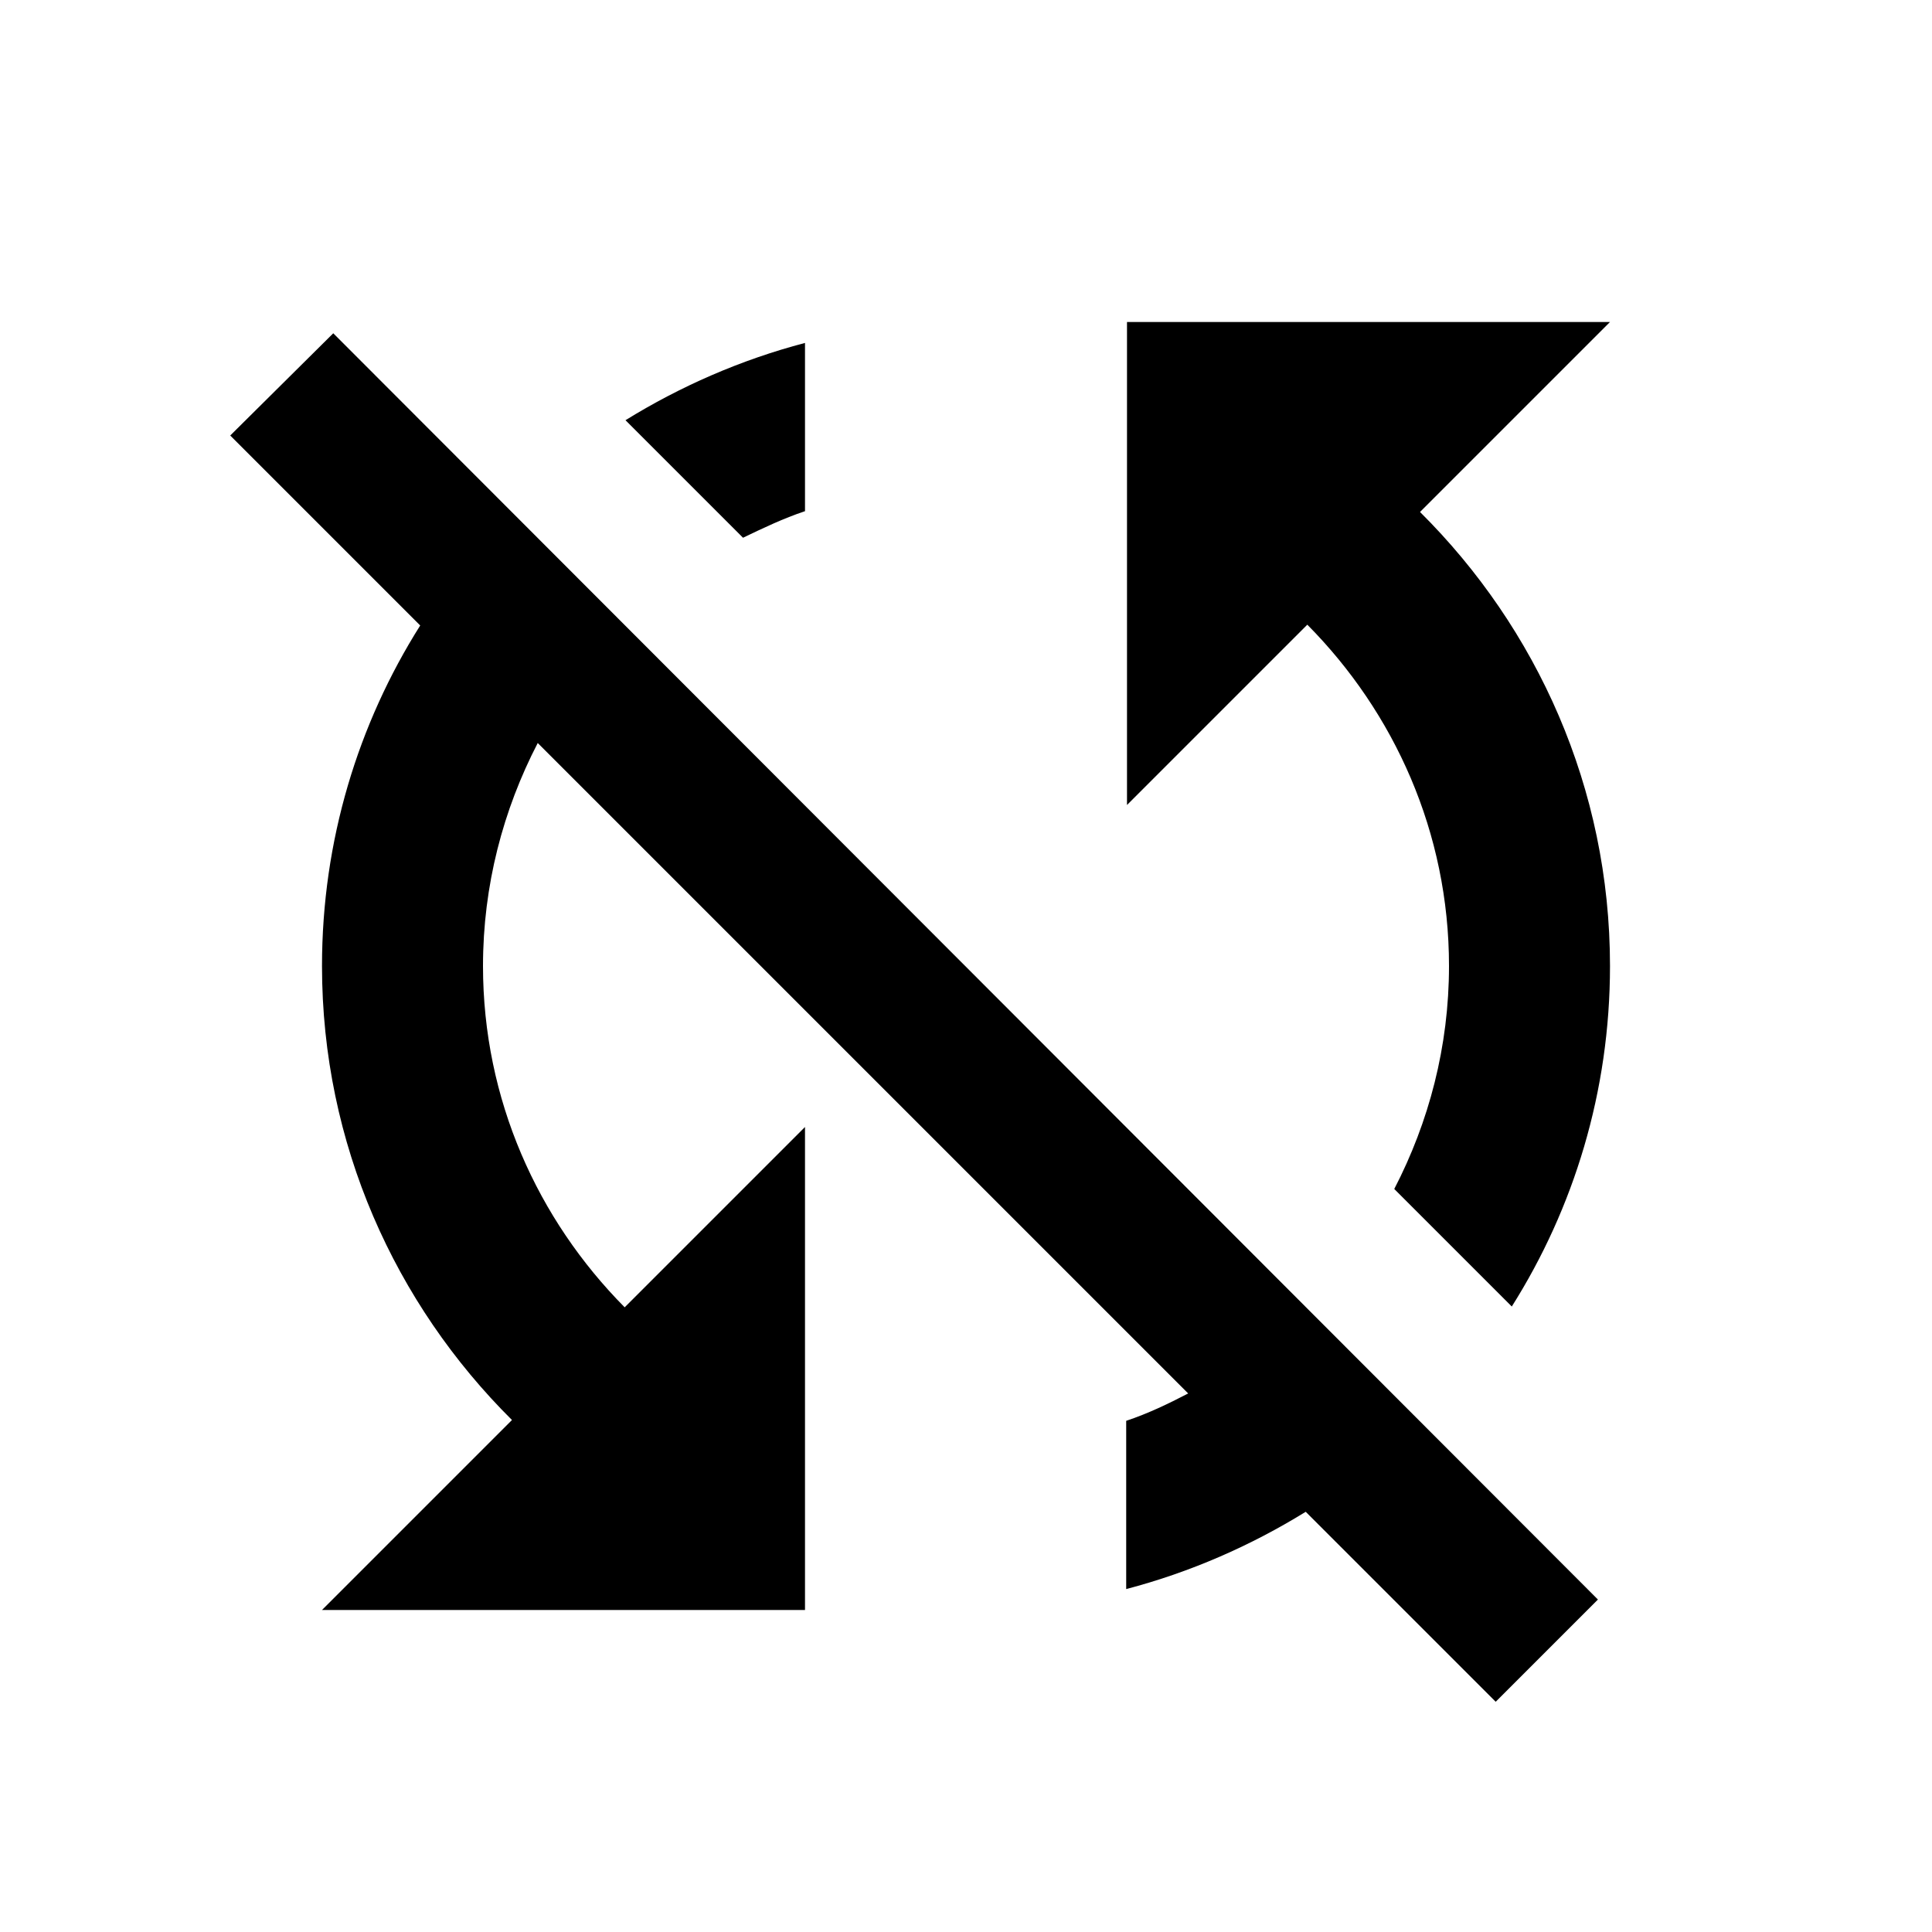
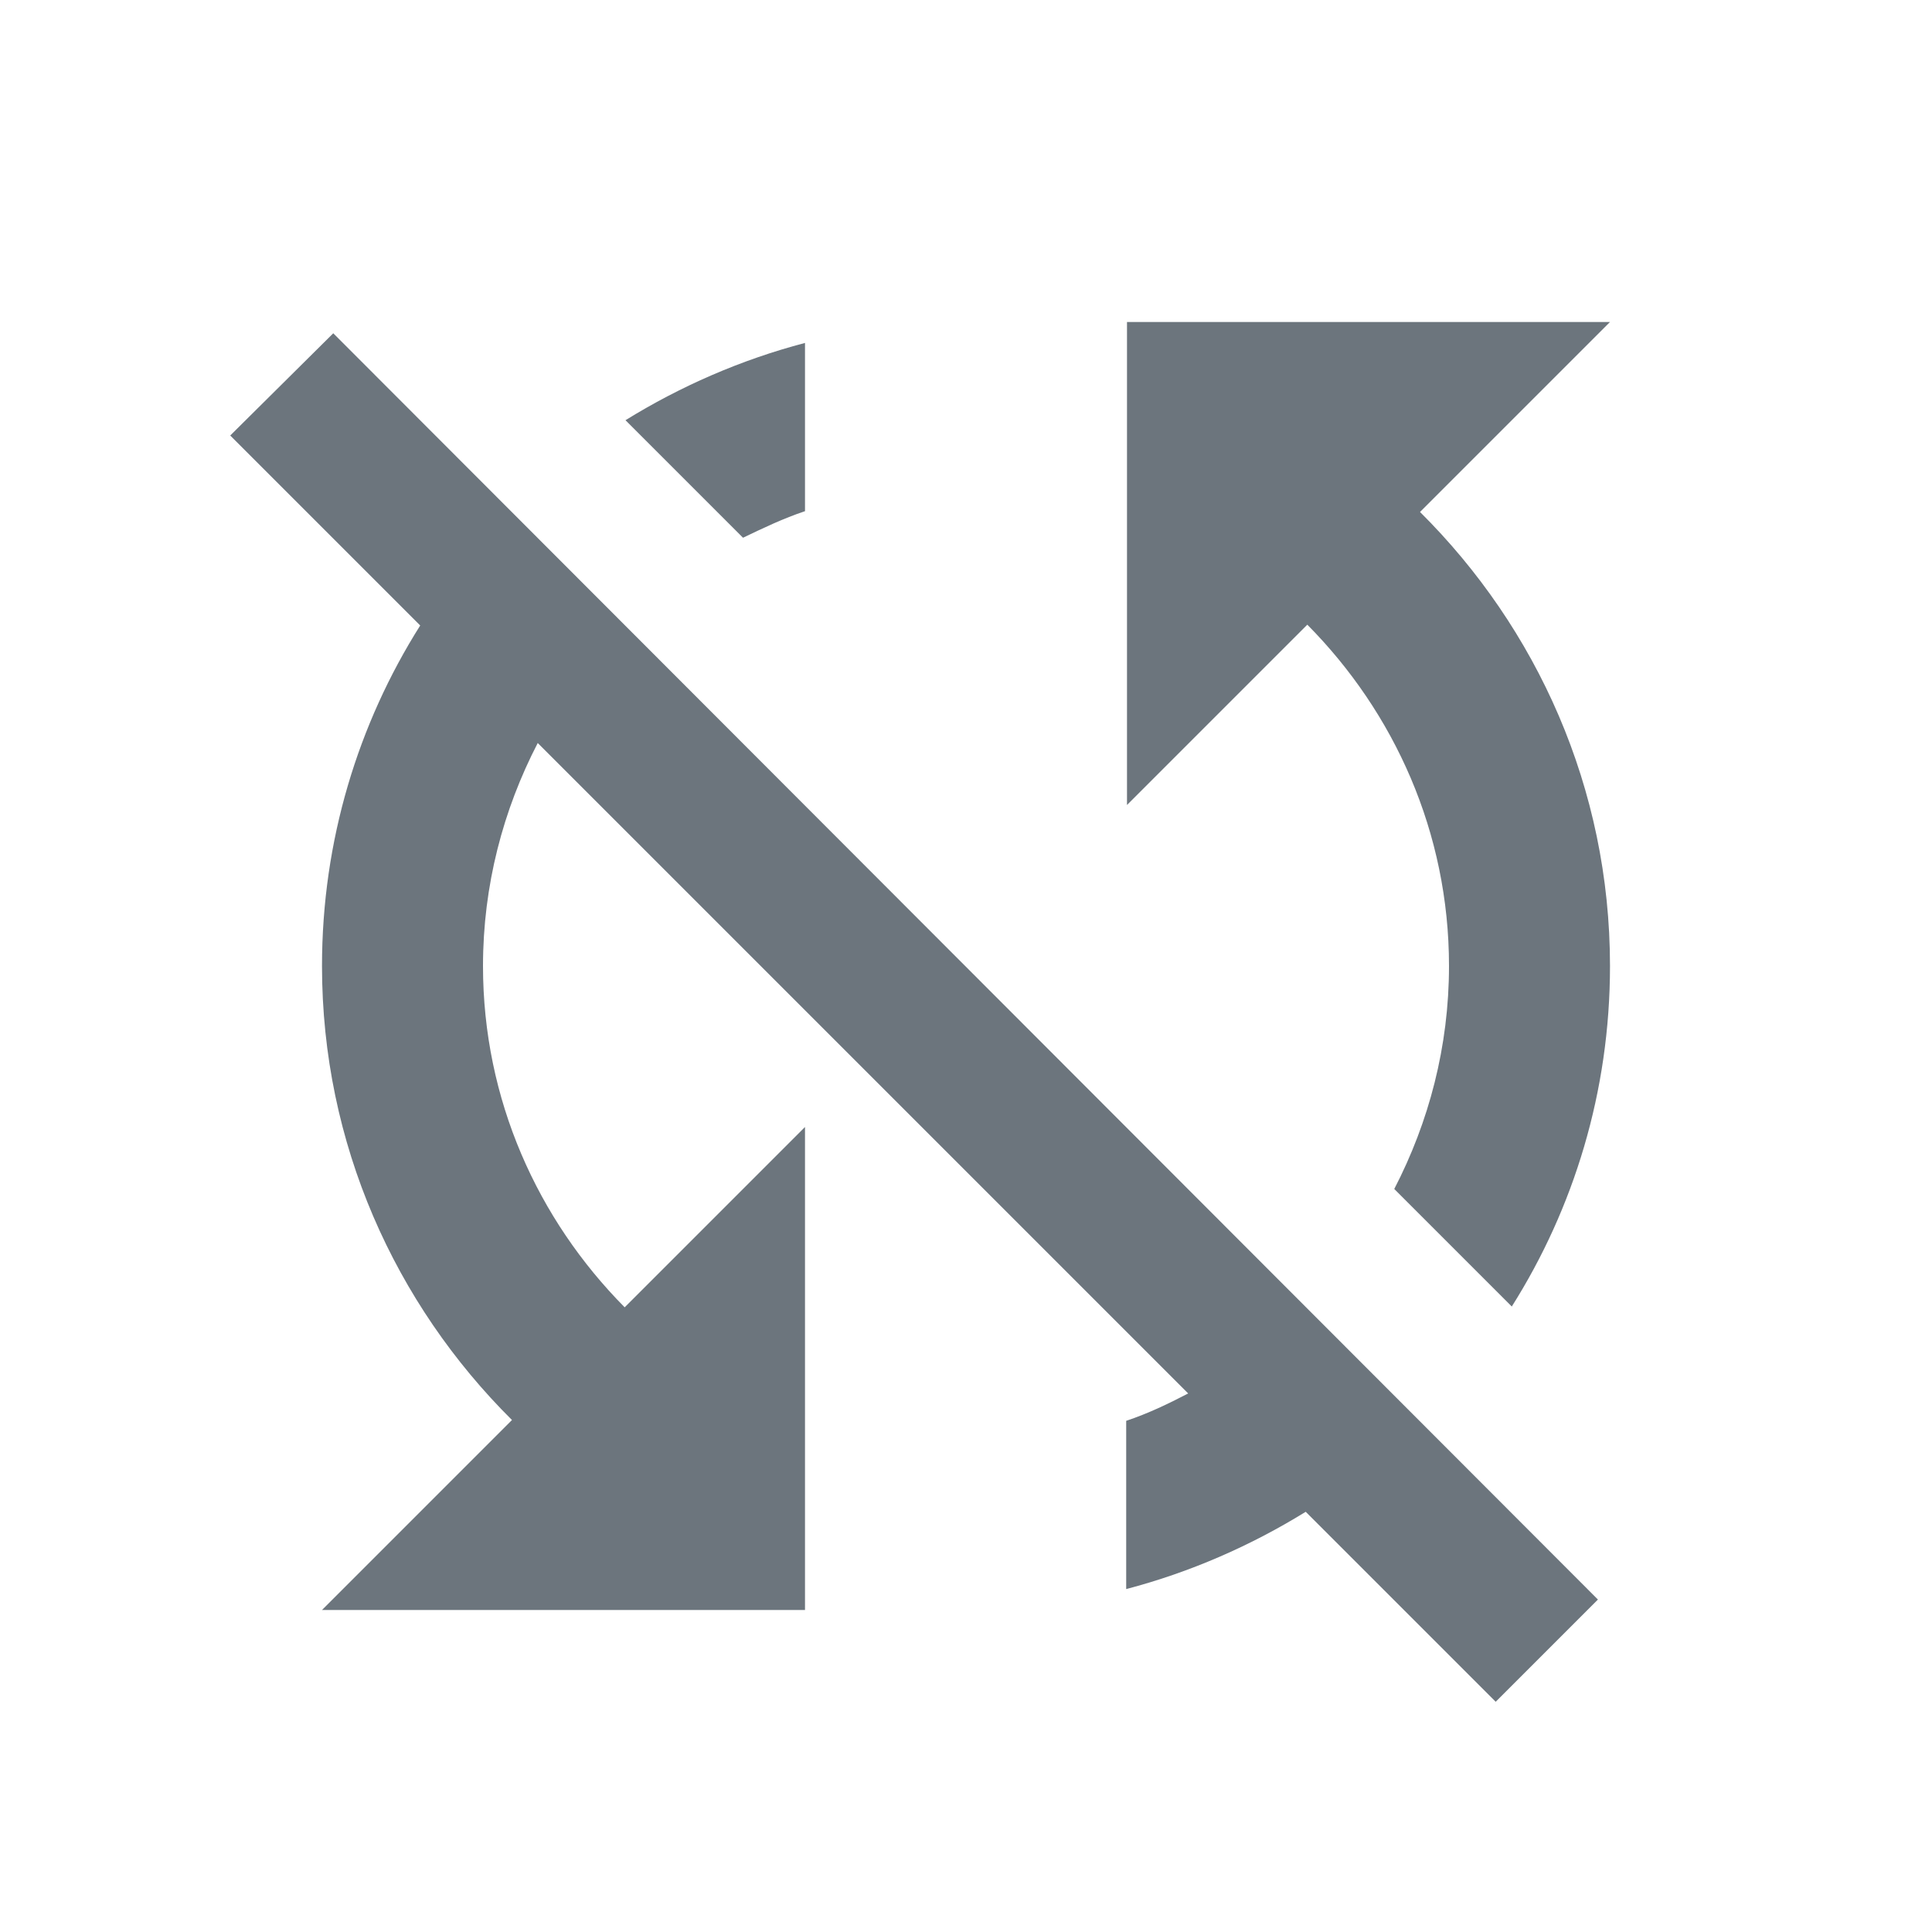
<svg xmlns="http://www.w3.org/2000/svg" height="24" viewBox="0 0 24 24" width="24">
  <path d="M0 0h24v24H0zm0 0h24v24H0z" fill="none" />
-   <path d="M10 6.35V4.26c-.8.21-1.55.54-2.23.96l1.46 1.46c.25-.12.5-.24.77-.33zm-7.14-.94l2.36 2.36C4.45 8.99 4 10.44 4 12c0 2.21.91 4.2 2.36 5.64L4 20h6v-6l-2.24 2.24C6.68 15.15 6 13.66 6 12c0-1 .25-1.94.68-2.77l8.08 8.08c-.25.13-.5.25-.77.34v2.09c.8-.21 1.55-.54 2.23-.96l2.36 2.36 1.27-1.27L4.14 4.14 2.86 5.41zM20 4h-6v6l2.24-2.24C17.32 8.85 18 10.34 18 12c0 1-.25 1.94-.68 2.77l1.46 1.46C19.55 15.01 20 13.56 20 12c0-2.21-.91-4.2-2.36-5.64L20 4z" />
+   <path fill="#6c757d" d="M10 6.35V4.26c-.8.21-1.55.54-2.23.96l1.46 1.46c.25-.12.5-.24.77-.33zm-7.14-.94l2.36 2.36C4.45 8.99 4 10.44 4 12c0 2.21.91 4.2 2.36 5.64L4 20h6v-6l-2.24 2.24C6.68 15.15 6 13.66 6 12c0-1 .25-1.94.68-2.77l8.08 8.08c-.25.13-.5.25-.77.34v2.09c.8-.21 1.55-.54 2.23-.96l2.36 2.36 1.27-1.27L4.14 4.14 2.86 5.41zM20 4h-6v6l2.24-2.24C17.32 8.85 18 10.34 18 12c0 1-.25 1.94-.68 2.77l1.46 1.46C19.55 15.01 20 13.56 20 12c0-2.21-.91-4.2-2.36-5.64L20 4z" />
</svg>
